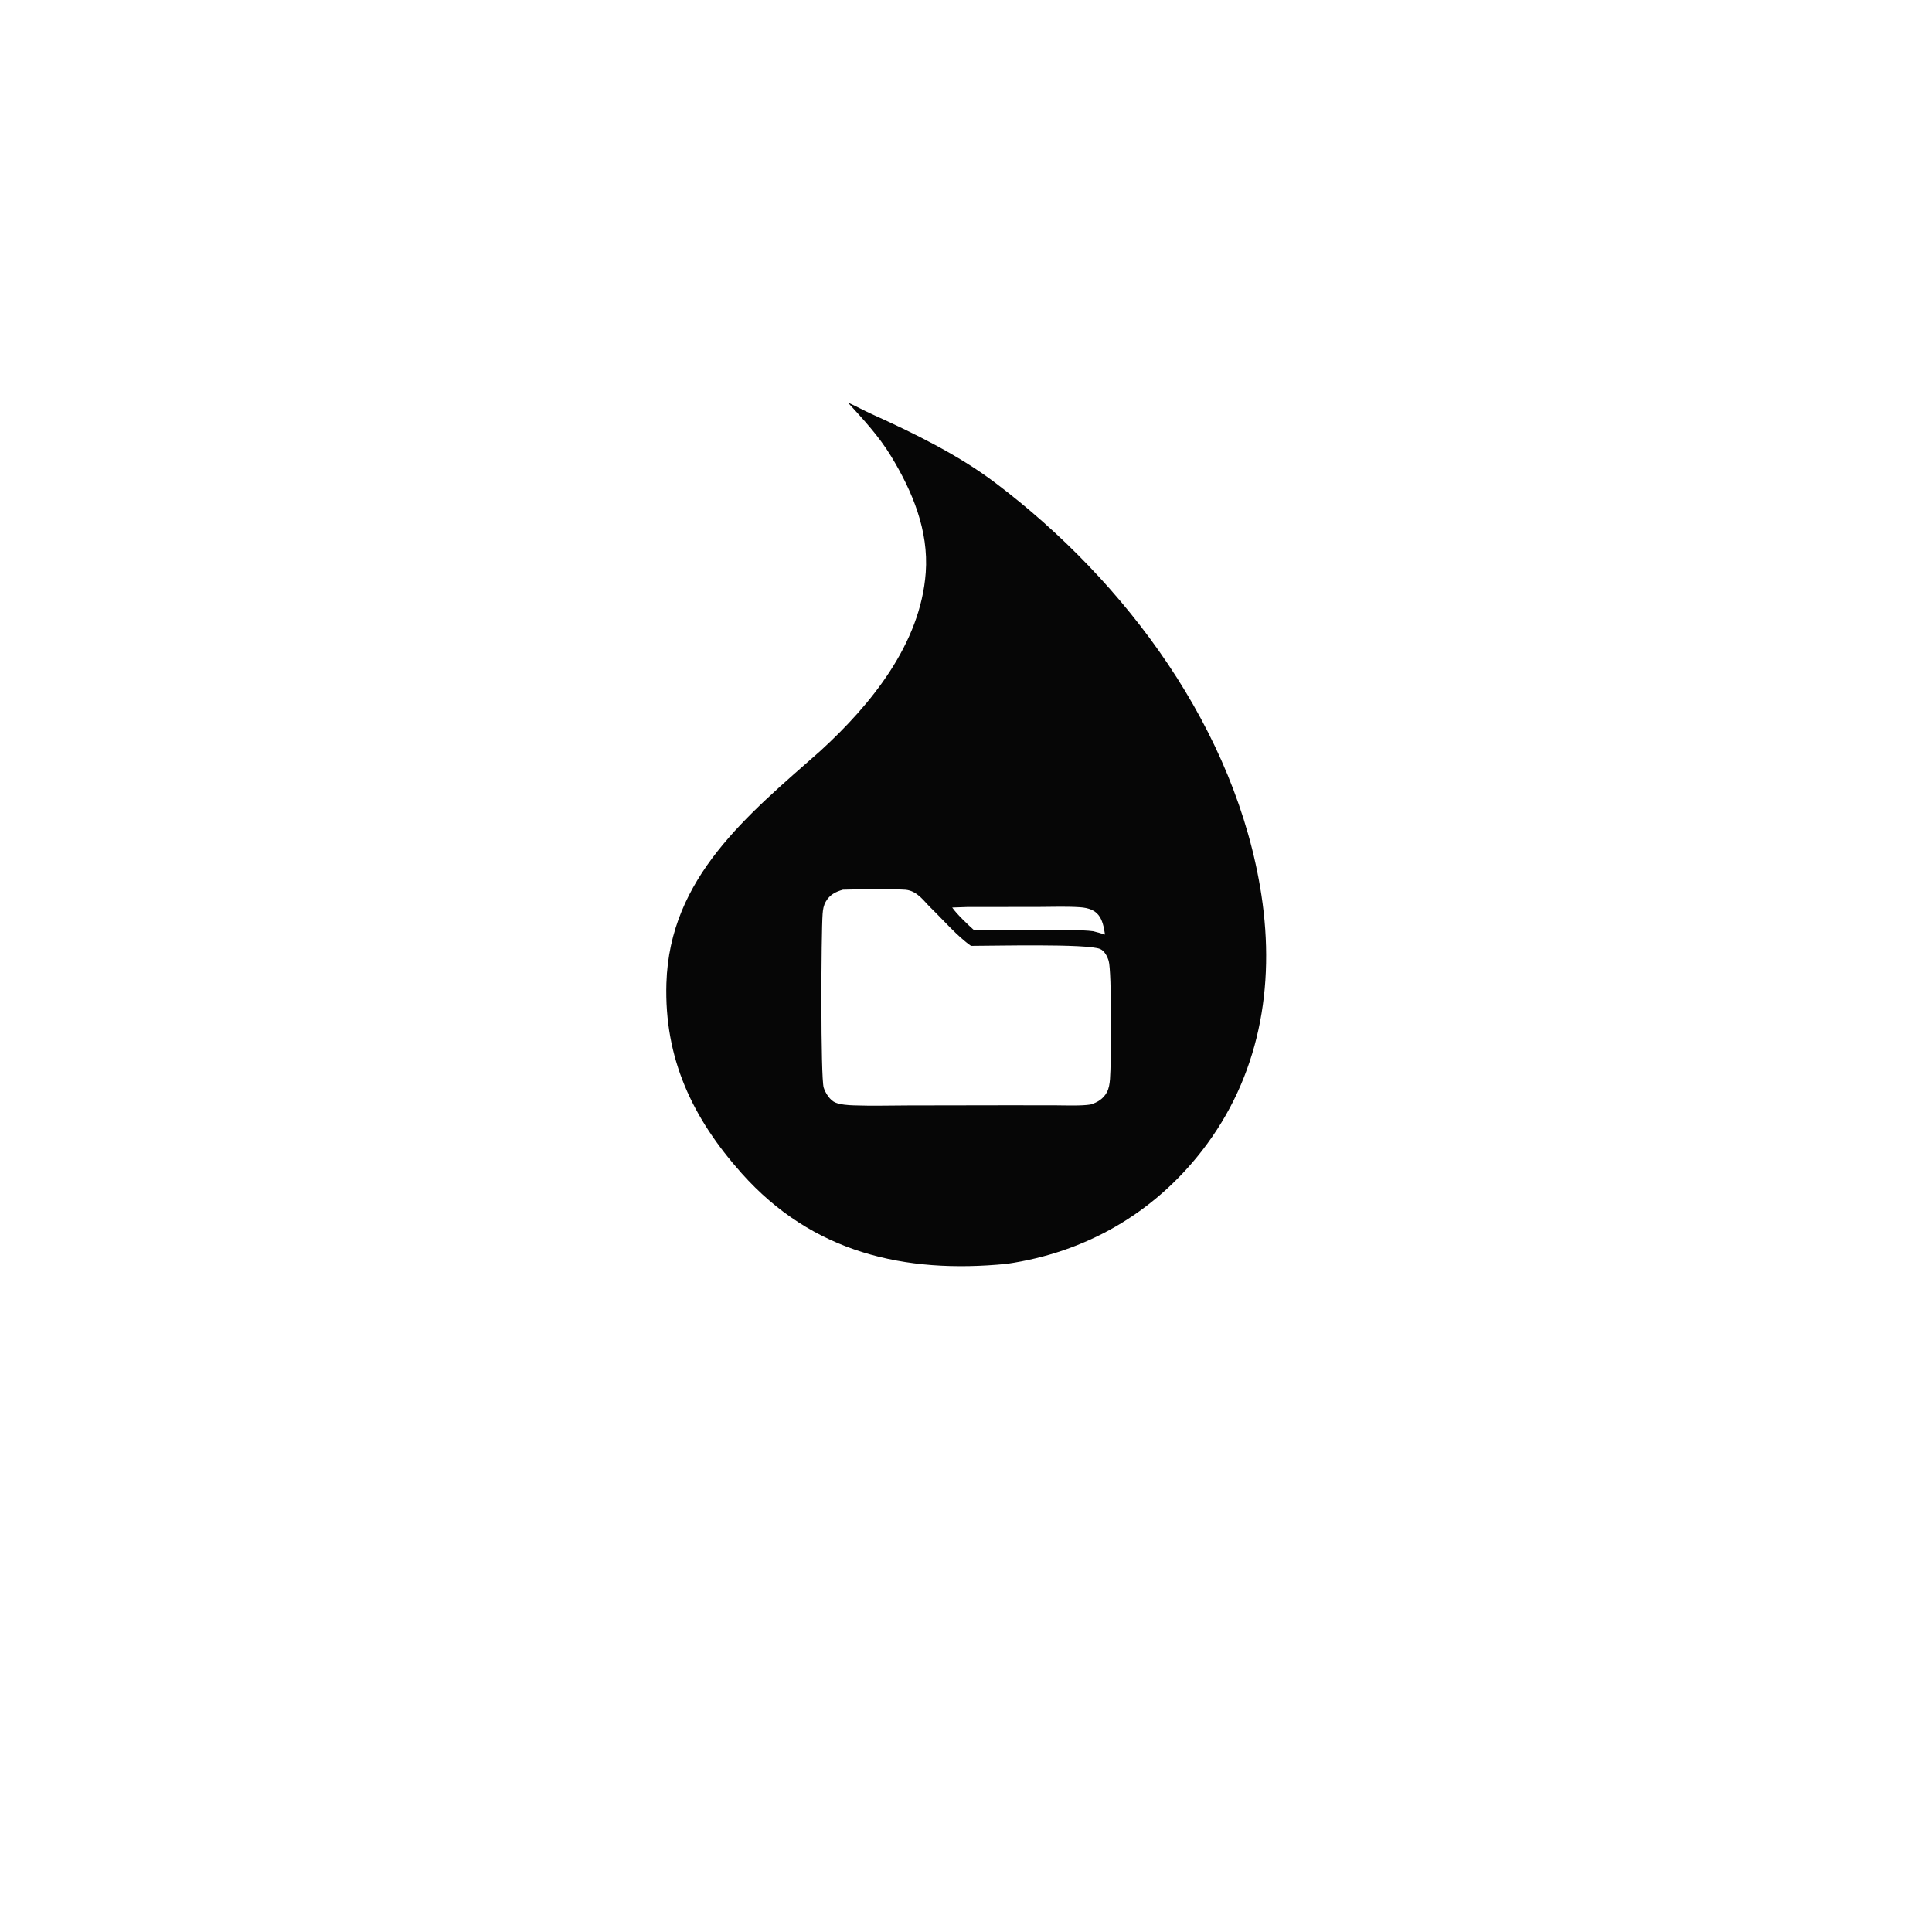
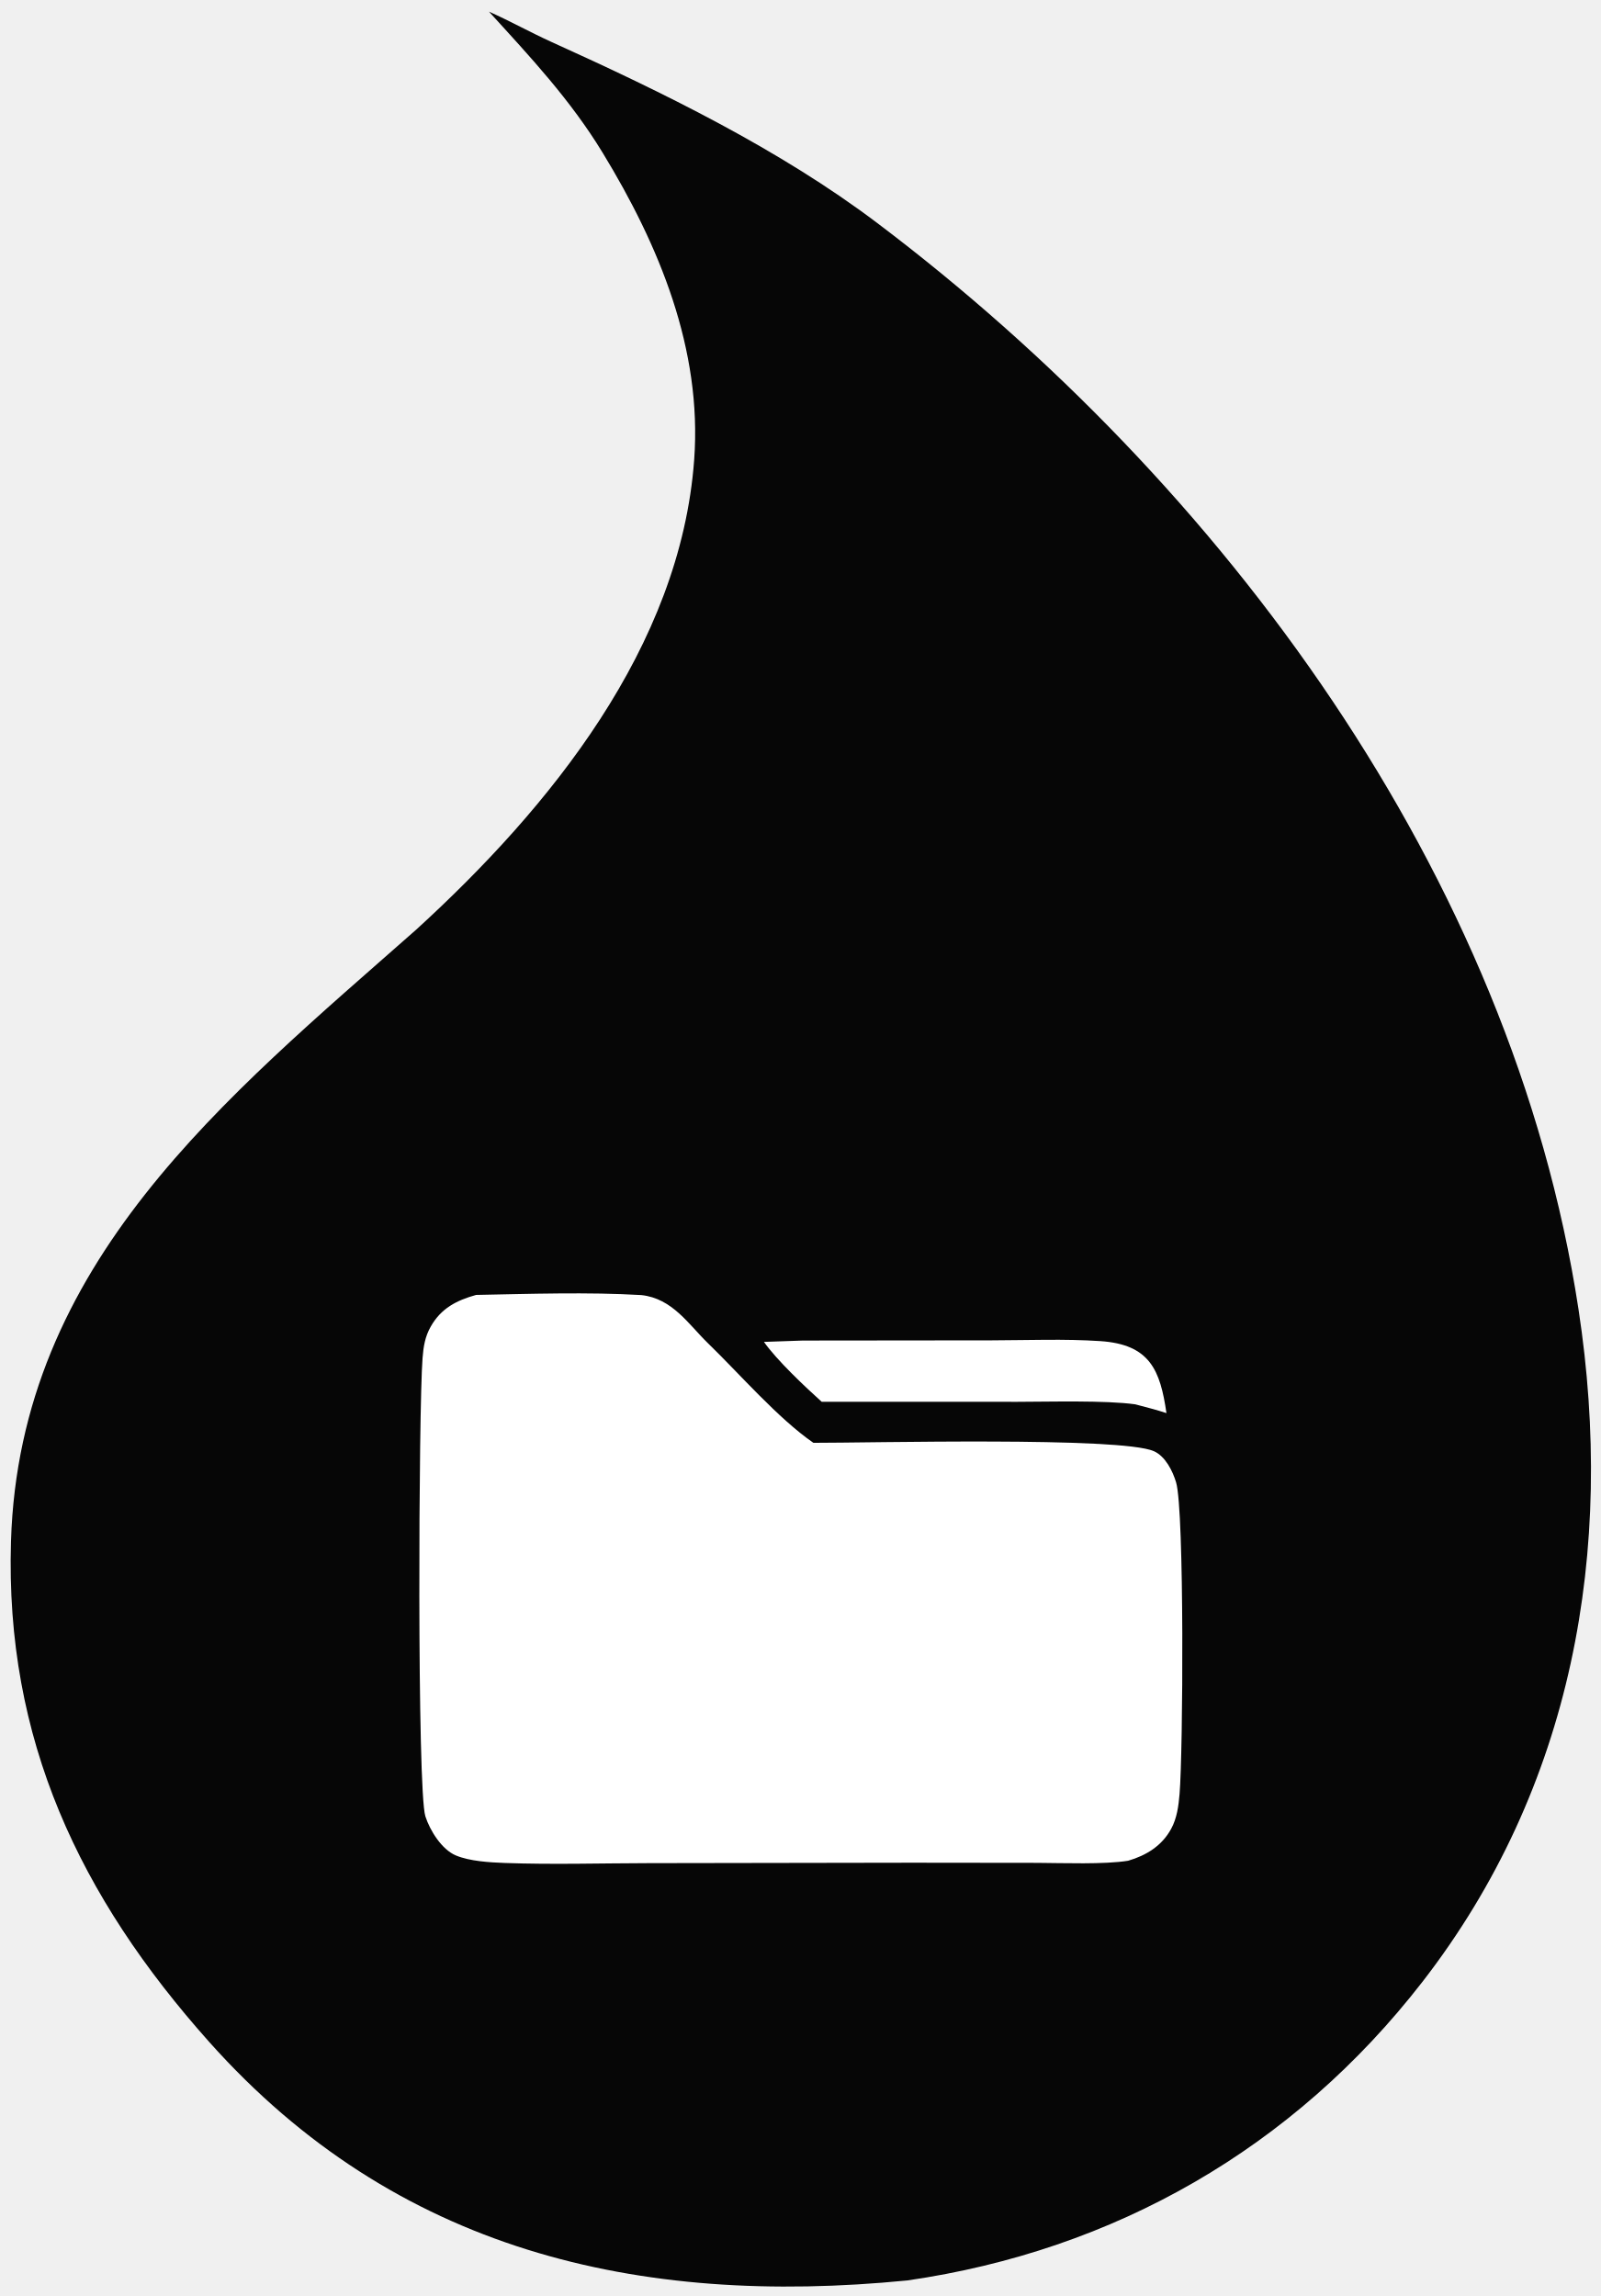
- <svg xmlns="http://www.w3.org/2000/svg" viewBox="0 0 1024 1024">
-   <path fill="white" d="M0 0h1024v1024H0z" />
-   <path fill="#060606" d="M449.377 213.343c4.071 1.804 8.413 4.217 12.632 6.125 22.3 10.088 45.822 21.562 65.455 36.386 69.508 52.478 127.753 131.106 141.115 218.585 7.41 48.517-1.113 96.289-31.426 135.377-25.944 33.452-61.95 54.037-103.605 60.053-54.219 5.342-102.944-5.93-140.447-47.976-26.103-29.265-41.098-60.929-39.889-100.754 1.702-56.065 43.132-89.179 81.563-123.113 26.845-24.519 53.129-56.833 55.888-94.528 1.628-22.245-7.066-43.138-18.409-61.754-6.501-10.67-14.524-19.244-22.877-28.401Z" />
-   <path fill="white" d="M446.783 471.565c10.705-.204 22.567-.606 33.249.032 6.266.666 9.536 5.941 13.408 9.692 6.36 6.16 14.078 15.109 21.207 20.035 10.969.025 61.914-1.266 68.512 1.686 2.308 1.033 3.775 3.983 4.46 6.273 1.693 5.662 1.402 54.435.698 62.701-.205 2.412-.517 4.852-1.69 7.009-1.862 3.428-5.011 5.36-8.655 6.424-4.794.775-13.111.458-18.3.426l-25.228-.029-52.931.087c-9.626.019-19.336.312-28.952-.035-3.012-.109-7.045-.342-9.843-1.514-2.864-1.201-5.231-5.049-6.137-7.871-1.679-5.231-1.364-81.942-.569-92.188.18-2.321.49-4.319 1.657-6.374 2.088-3.676 5.183-5.253 9.114-6.354Z" />
-   <path fill="white" d="m512.531 480.744 38.097-.041c7.198-.021 14.582-.323 21.743.155 9.984.667 12.06 5.849 13.308 14.486-2.002-.667-4.22-1.214-6.272-1.765-6.008-.839-17.339-.514-23.653-.506l-39.432-.003c-3.377-3.037-9.029-8.371-11.626-12.054l7.835-.272Z" />
+ <svg xmlns="http://www.w3.org/2000/svg" viewBox="351 211 322 462">
+   <style>
+     :root { color-scheme: light dark; }
+     .mark { fill: #060606; }
+     .cutout { fill: #ffffff; }
+     @media (prefers-color-scheme: dark) {
+       .mark { fill: #f7f7f4; }
+       .cutout { fill: #060606; }
+     }
+   </style>
+   <path class="mark" d="M449.377 213.343c4.071 1.804 8.413 4.217 12.632 6.125 22.3 10.088 45.822 21.562 65.455 36.386 69.508 52.478 127.753 131.106 141.115 218.585 7.41 48.517-1.113 96.289-31.426 135.377-25.944 33.452-61.95 54.037-103.605 60.053-54.219 5.342-102.944-5.93-140.447-47.976-26.103-29.265-41.098-60.929-39.889-100.754 1.702-56.065 43.132-89.179 81.563-123.113 26.845-24.519 53.129-56.833 55.888-94.528 1.628-22.245-7.066-43.138-18.409-61.754-6.501-10.67-14.524-19.244-22.877-28.401Z" />
+   <path class="cutout" d="M446.783 471.565c10.705-.204 22.567-.606 33.249.032 6.266.666 9.536 5.941 13.408 9.692 6.36 6.16 14.078 15.109 21.207 20.035 10.969.025 61.914-1.266 68.512 1.686 2.308 1.033 3.775 3.983 4.46 6.273 1.693 5.662 1.402 54.435.698 62.701-.205 2.412-.517 4.852-1.69 7.009-1.862 3.428-5.011 5.36-8.655 6.424-4.794.775-13.111.458-18.3.426l-25.228-.029-52.931.087c-9.626.019-19.336.312-28.952-.035-3.012-.109-7.045-.342-9.843-1.514-2.864-1.201-5.231-5.049-6.137-7.871-1.679-5.231-1.364-81.942-.569-92.188.18-2.321.49-4.319 1.657-6.374 2.088-3.676 5.183-5.253 9.114-6.354Z" />
+   <path class="cutout" d="m512.531 480.744 38.097-.041c7.198-.021 14.582-.323 21.743.155 9.984.667 12.06 5.849 13.308 14.486-2.002-.667-4.22-1.214-6.272-1.765-6.008-.839-17.339-.514-23.653-.506l-39.432-.003c-3.377-3.037-9.029-8.371-11.626-12.054l7.835-.272Z" />
</svg>
